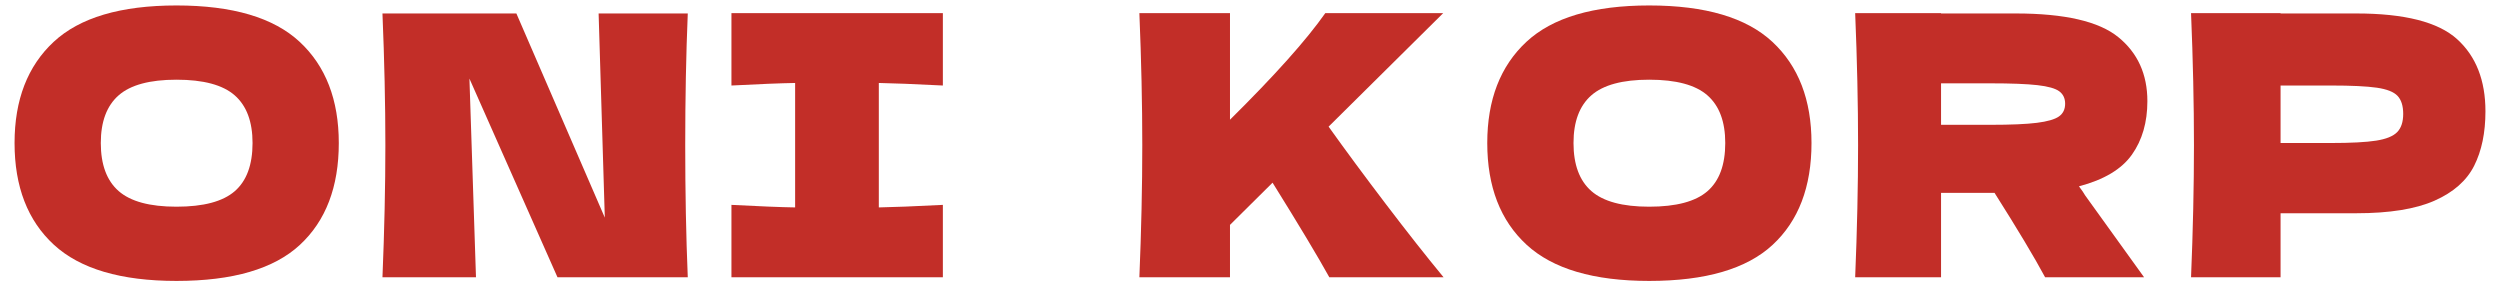
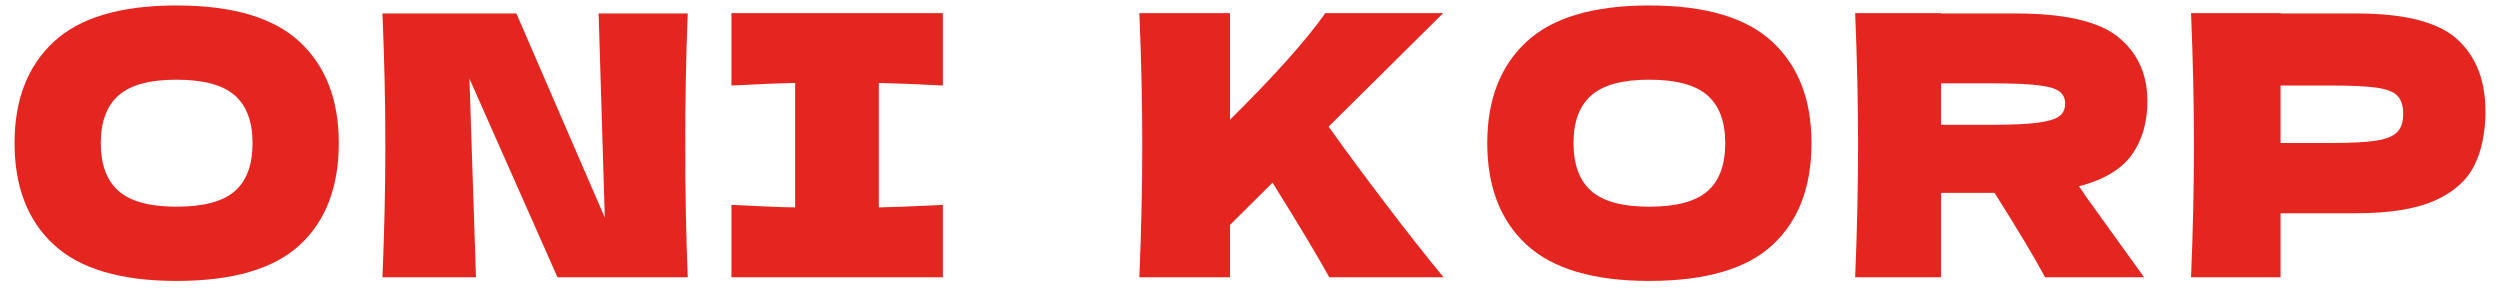
<svg xmlns="http://www.w3.org/2000/svg" viewBox="0 0 6870 799">
-   <g fill="#c22e28">
+   <g fill="#E5251F">
    <g transform="translate(0 762) scale(1 -1)">
      <path transform="translate(0 0)" d="M40 369Q40 547 147.5 647.0Q255 747 485 747Q716 747 823.5 647.0Q931 547 931 369Q931 188 824.0 89.0Q717 -10 485 -10Q256 -10 148.0 89.5Q40 189 40 369ZM694 369Q694 457 645.0 500.0Q596 543 485 543Q375 543 326.0 500.0Q277 457 277 369Q277 280 326.0 237.0Q375 194 485 194Q596 194 645.0 236.5Q694 279 694 369Z" />
      <path transform="translate(1011 0)" d="M879 725Q872 556 872 363Q872 169 879 0H521L279 546L297 0H40Q48 194 48 363Q48 531 40 725H408L651 164L634 725Z" />
      <path transform="translate(1970 0)" d="M621 527Q502 533 445 534V192Q503 193 621 199V0H40V199Q155 193 215 192V534Q155 533 40 527V726H621Z" />
      <path transform="translate(3091 0)" d="M562 0Q515 85 406 260L289 144V0H40Q48 194 48 363Q48 532 40 726H289V433Q473 615 551 726H875L560 414Q630 316 717.5 201.0Q805 86 876 0Z" />
      <path transform="translate(4047 0)" d="M40 369Q40 547 147.5 647.0Q255 747 485 747Q716 747 823.5 647.0Q931 547 931 369Q931 188 824.0 89.0Q717 -10 485 -10Q256 -10 148.0 89.5Q40 189 40 369ZM694 369Q694 457 645.0 500.0Q596 543 485 543Q375 543 326.0 500.0Q277 457 277 369Q277 280 326.0 237.0Q375 194 485 194Q596 194 645.0 236.5Q694 279 694 369Z" />
      <path transform="translate(5058 0)" d="M655 250Q667 234 672 225L834 0H562Q518 82 423 232H276V0H40Q48 194 48 363Q48 532 40 726H276V725H481Q683 725 763.0 660.0Q843 595 843 484Q843 397 800.5 337.0Q758 277 655 250ZM276 533V419H411Q496 419 539.5 424.5Q583 430 600.0 442.0Q617 454 617 477Q617 499 601.0 511.0Q585 523 541.0 528.0Q497 533 411 533Z" />
      <path transform="translate(5981 0)" d="M494 725Q693 725 771.0 654.5Q849 584 849 456Q849 368 818.0 306.5Q787 245 709.0 210.5Q631 176 494 176H286V0H40Q48 194 48 363Q48 532 40 726H286V725ZM424 369Q507 369 548.5 375.5Q590 382 606.5 399.0Q623 416 623 449Q623 482 607.5 498.5Q592 515 550.5 521.0Q509 527 424 527H286V369Z" />
    </g>
  </g>
</svg>
